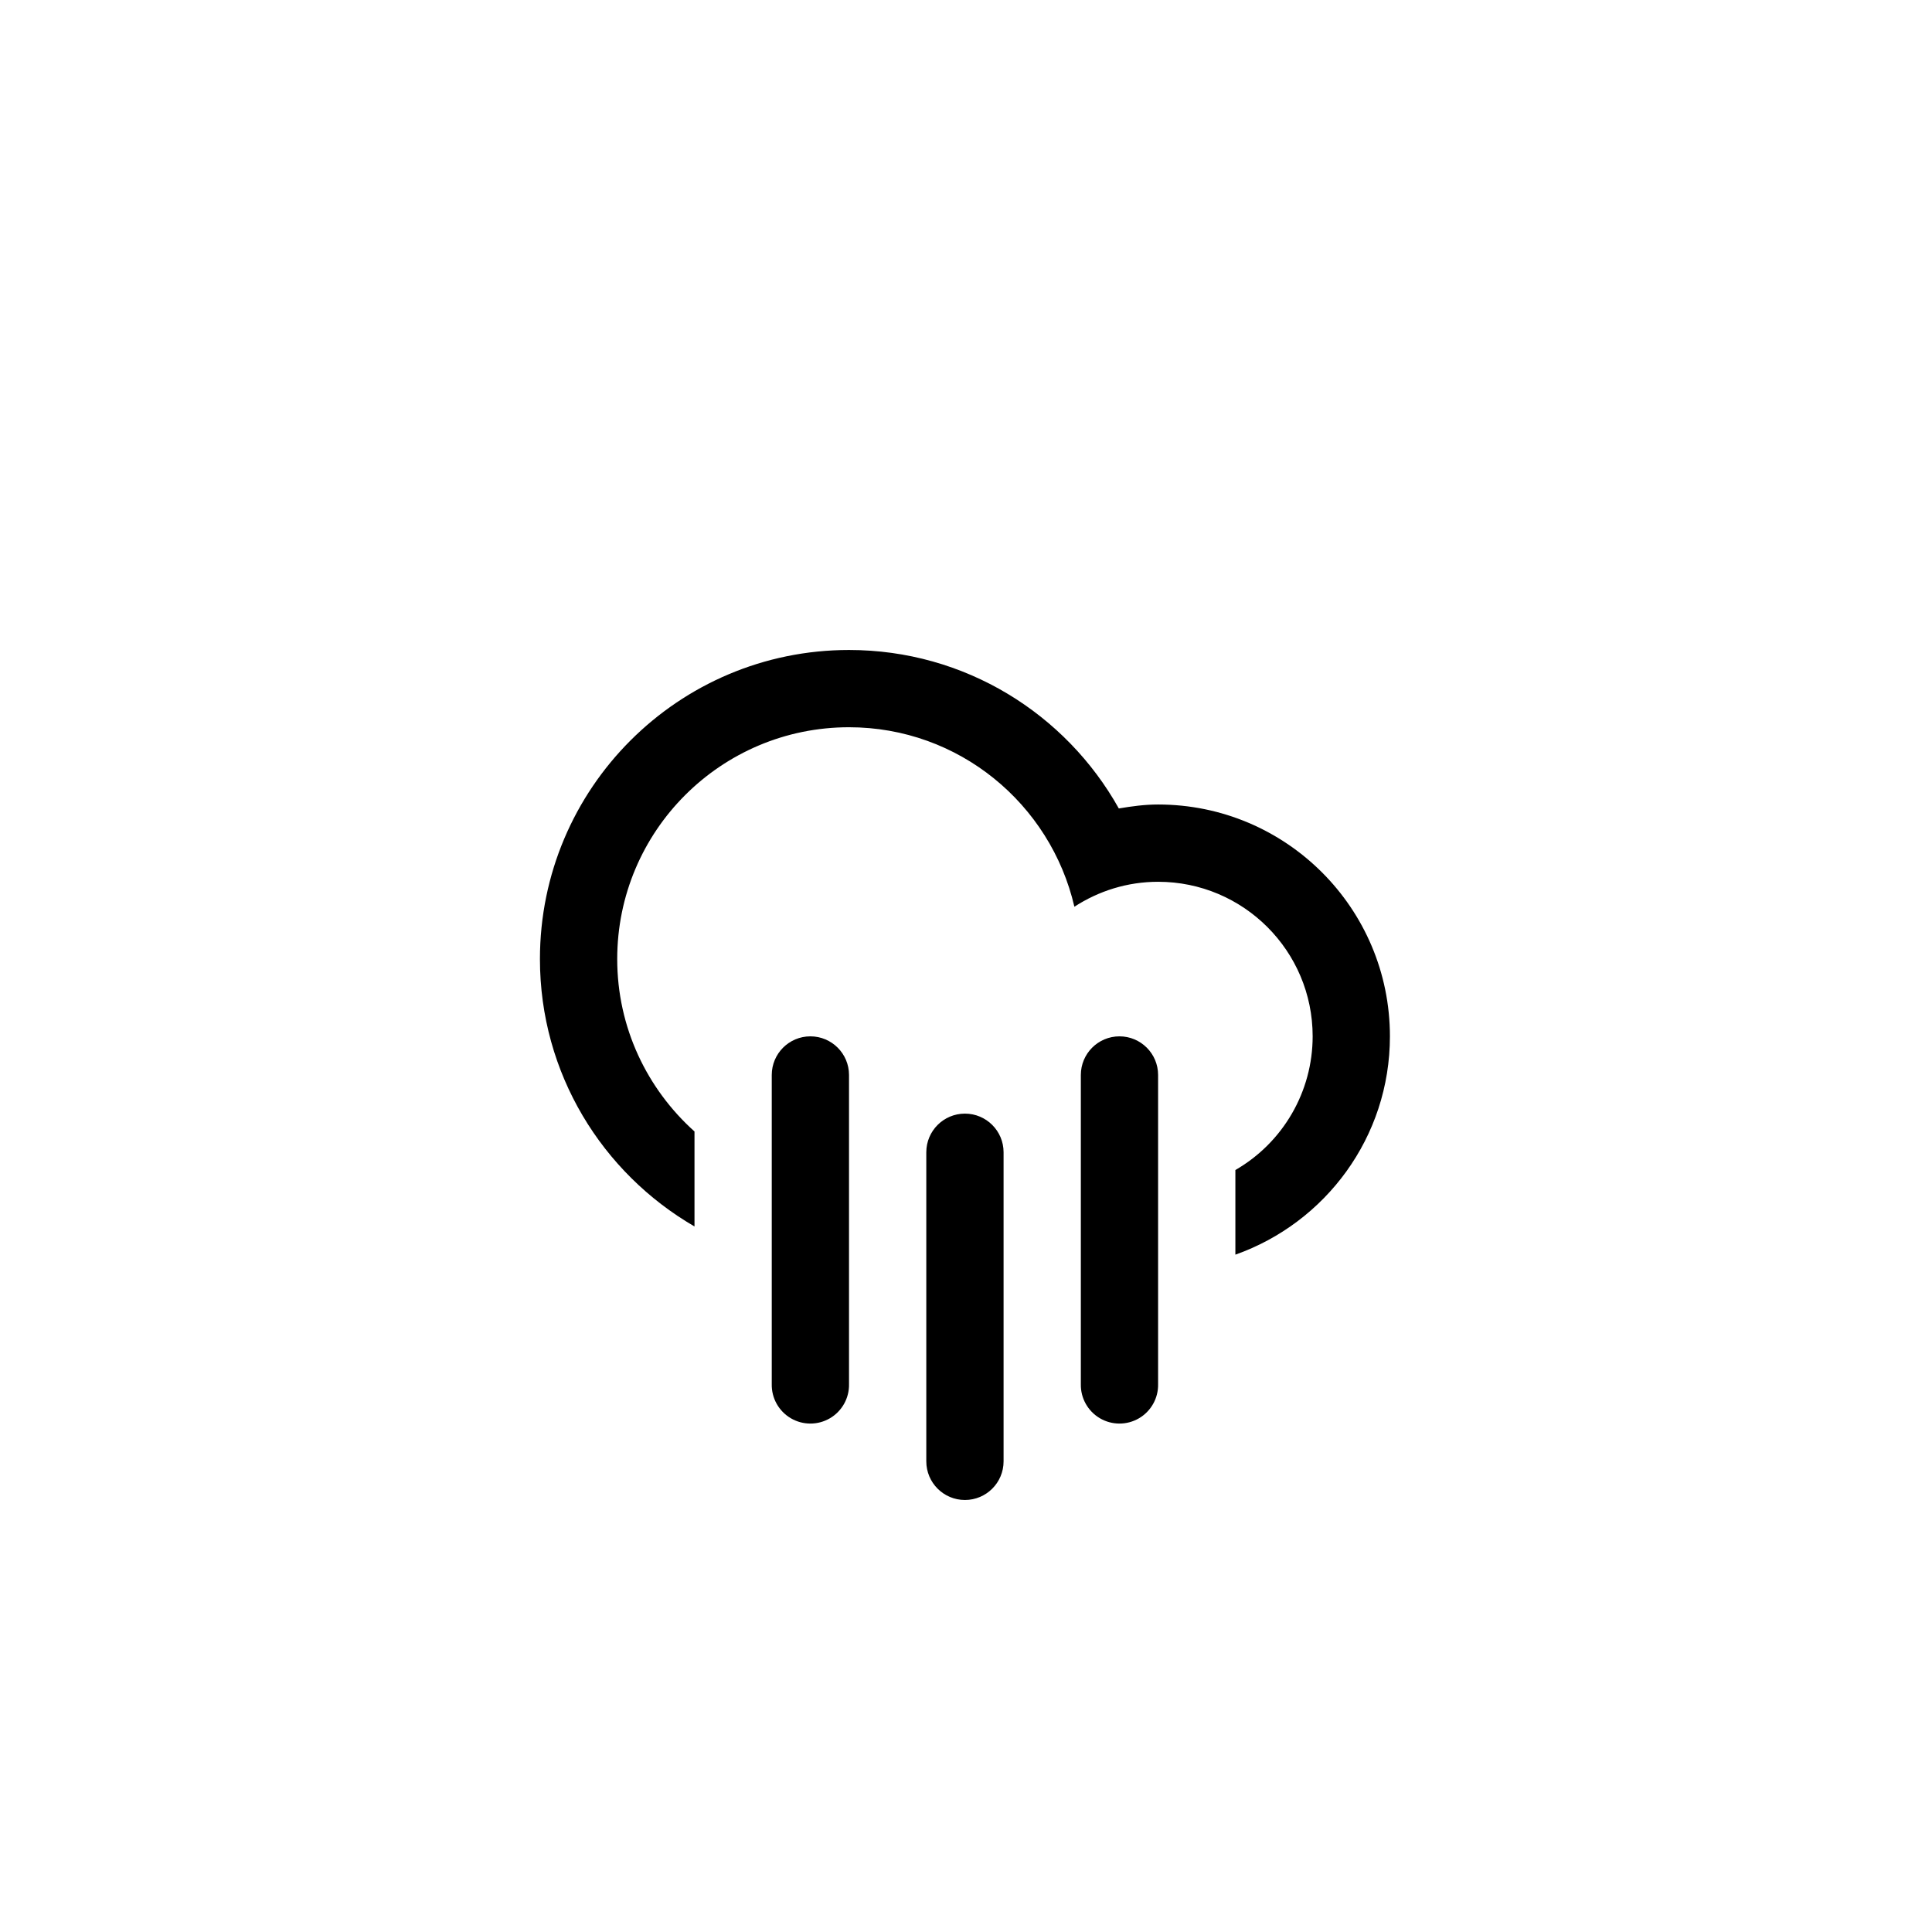
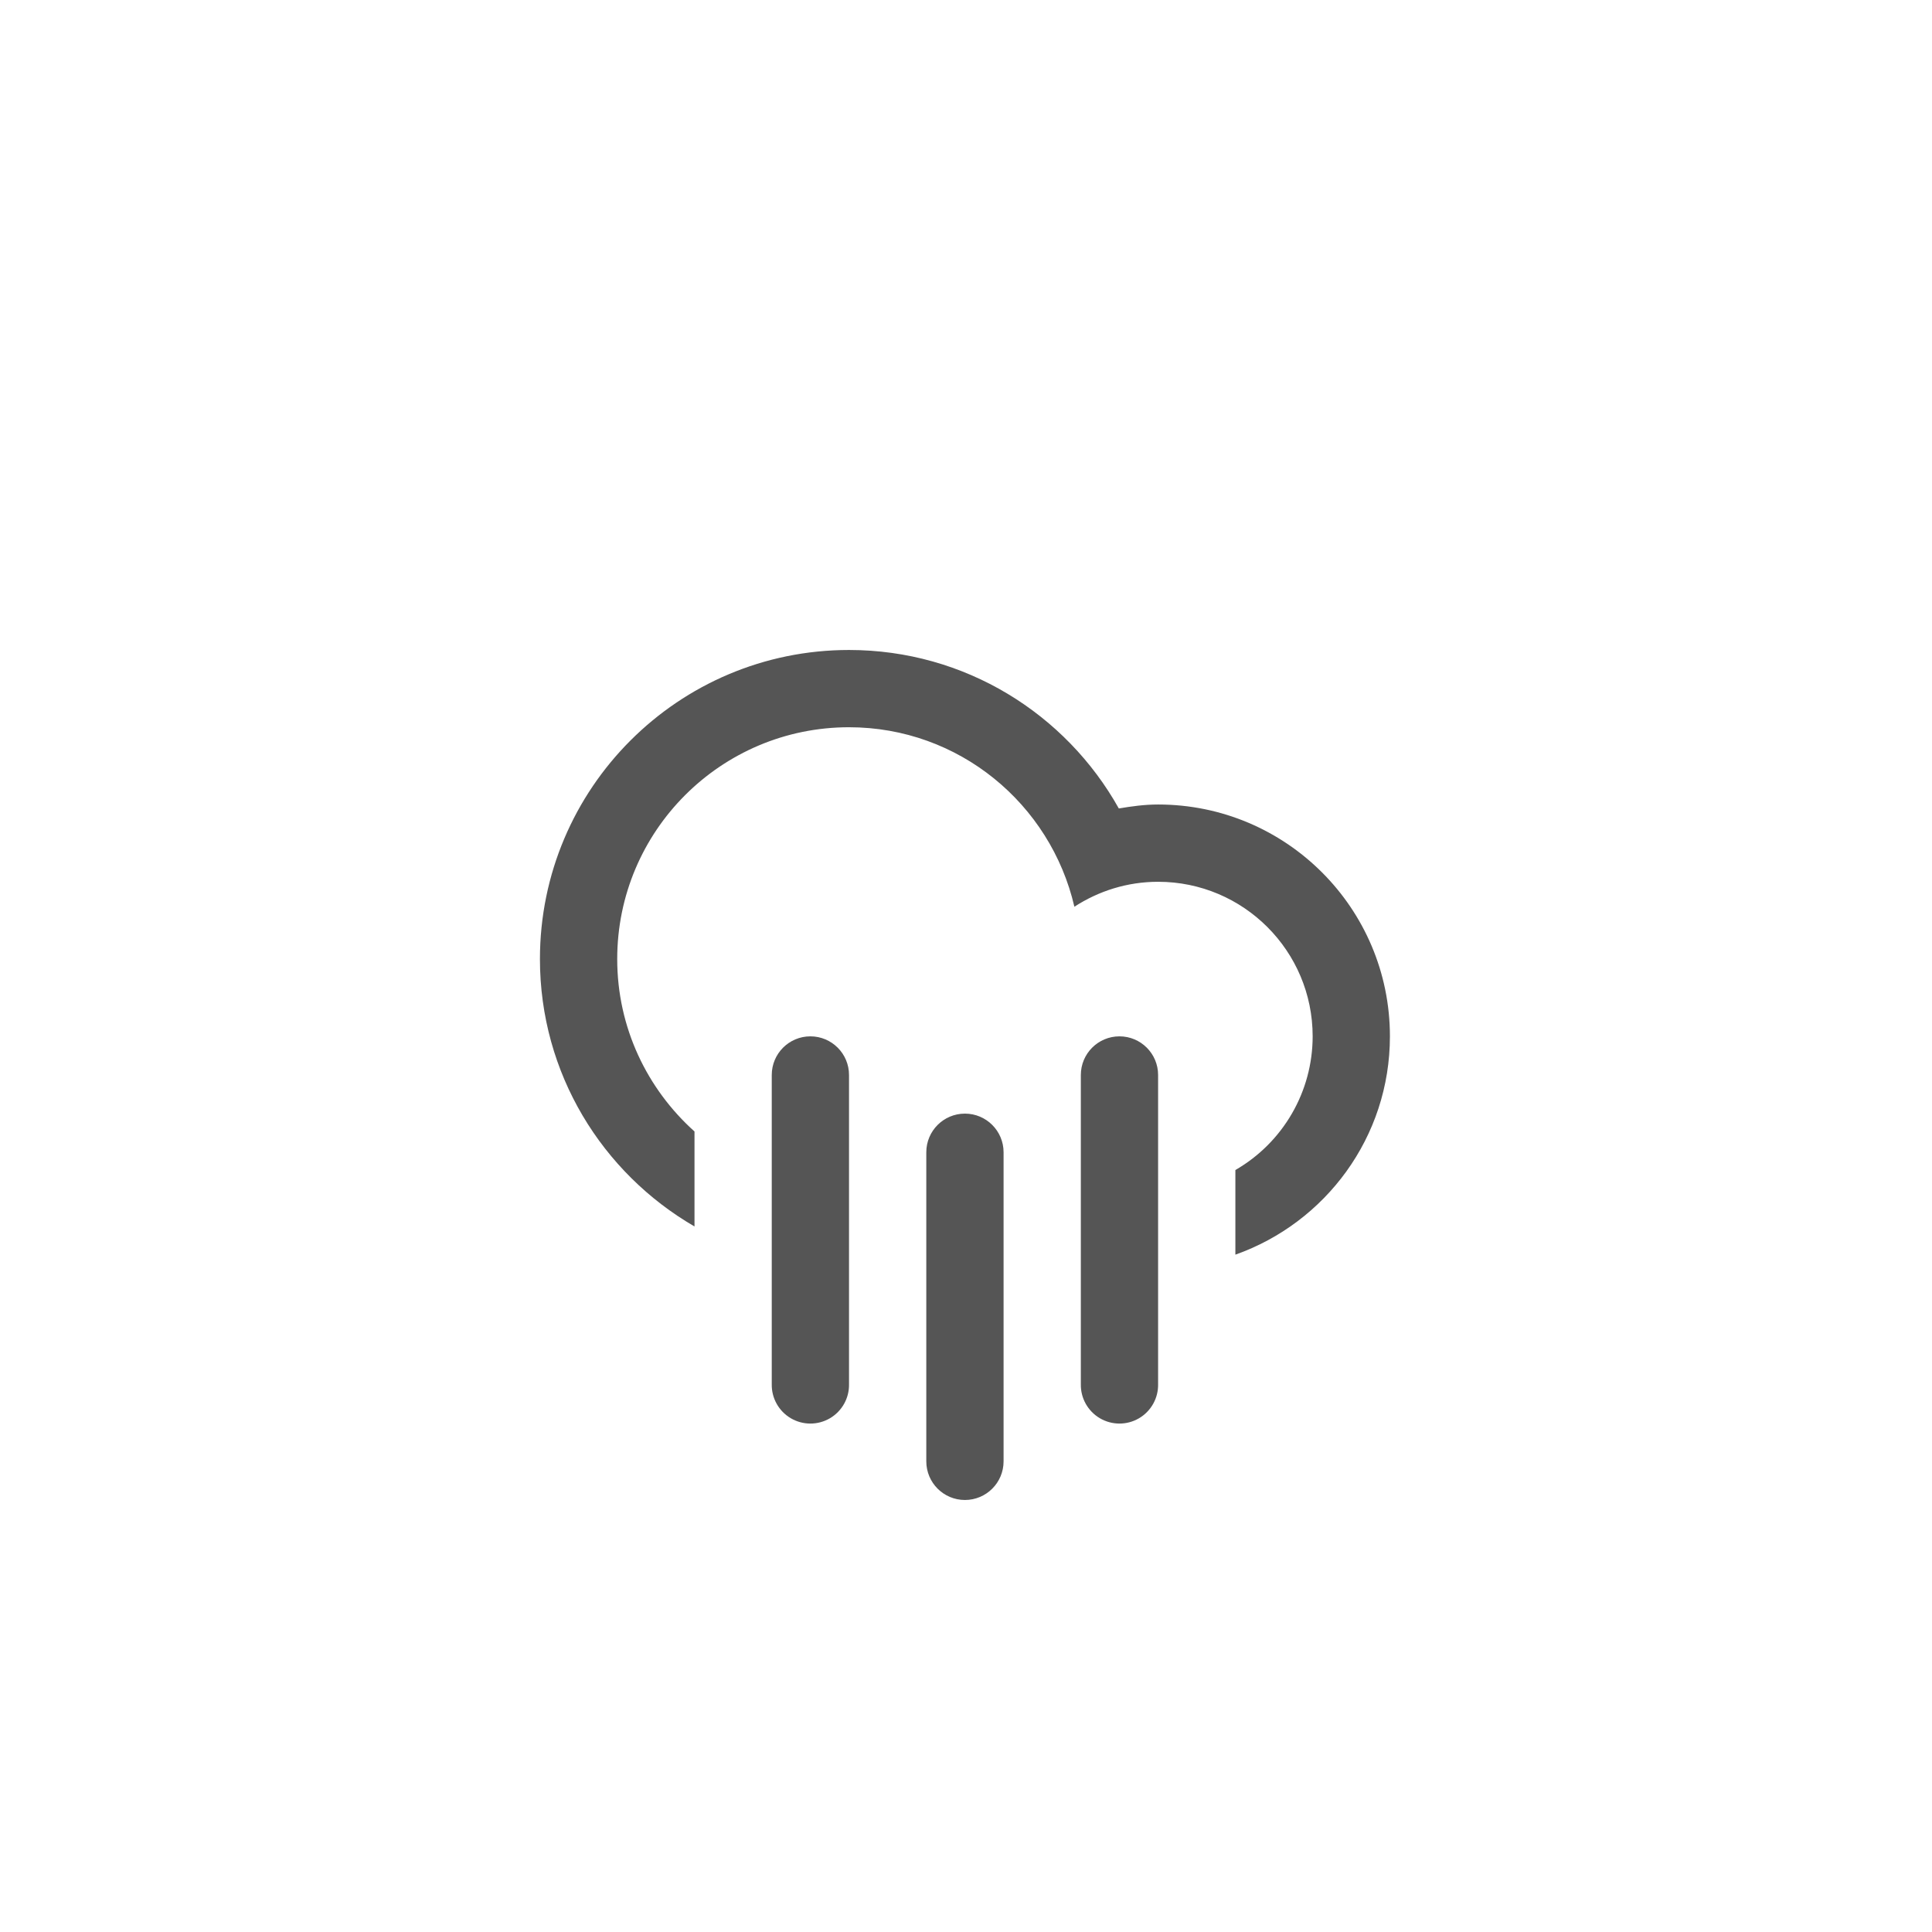
- <svg xmlns="http://www.w3.org/2000/svg" width="100" height="100" viewBox="0 0 100 100">
+ <svg xmlns="http://www.w3.org/2000/svg" width="100" height="100" fill="#555555" viewBox="0 0 100 100">
  <path fill-rule="evenodd" clip-rule="evenodd" d="M63.943 64.941V60.56a7.988 7.988 0 0 0 4-6.92 8 8 0 0 0-8-7.999c-1.6 0-3.082.48-4.333 1.291-1.231-5.317-5.974-9.29-11.665-9.29-6.626 0-11.998 5.372-11.998 11.998 0 3.55 1.551 6.728 4 8.925v4.916c-4.777-2.768-8-7.922-8-13.841 0-8.835 7.163-15.997 15.998-15.997 6.004 0 11.229 3.311 13.965 8.203.664-.113 1.338-.205 2.033-.205 6.627 0 11.999 5.372 11.999 11.999 0 5.223-3.341 9.653-7.999 11.301zm-21.997-11.3a2 2 0 0 1 1.999 2v15.998a2 2 0 1 1-3.999 0V55.641a2 2 0 0 1 2-2zm7.999 4a2 2 0 0 1 2 2v15.998a2 2 0 0 1-4 0V59.641a2 2 0 0 1 2-2zm7.999-4a2 2 0 0 1 1.999 2v15.998a2 2 0 1 1-3.999 0V55.641a2 2 0 0 1 2-2z" />
</svg>
